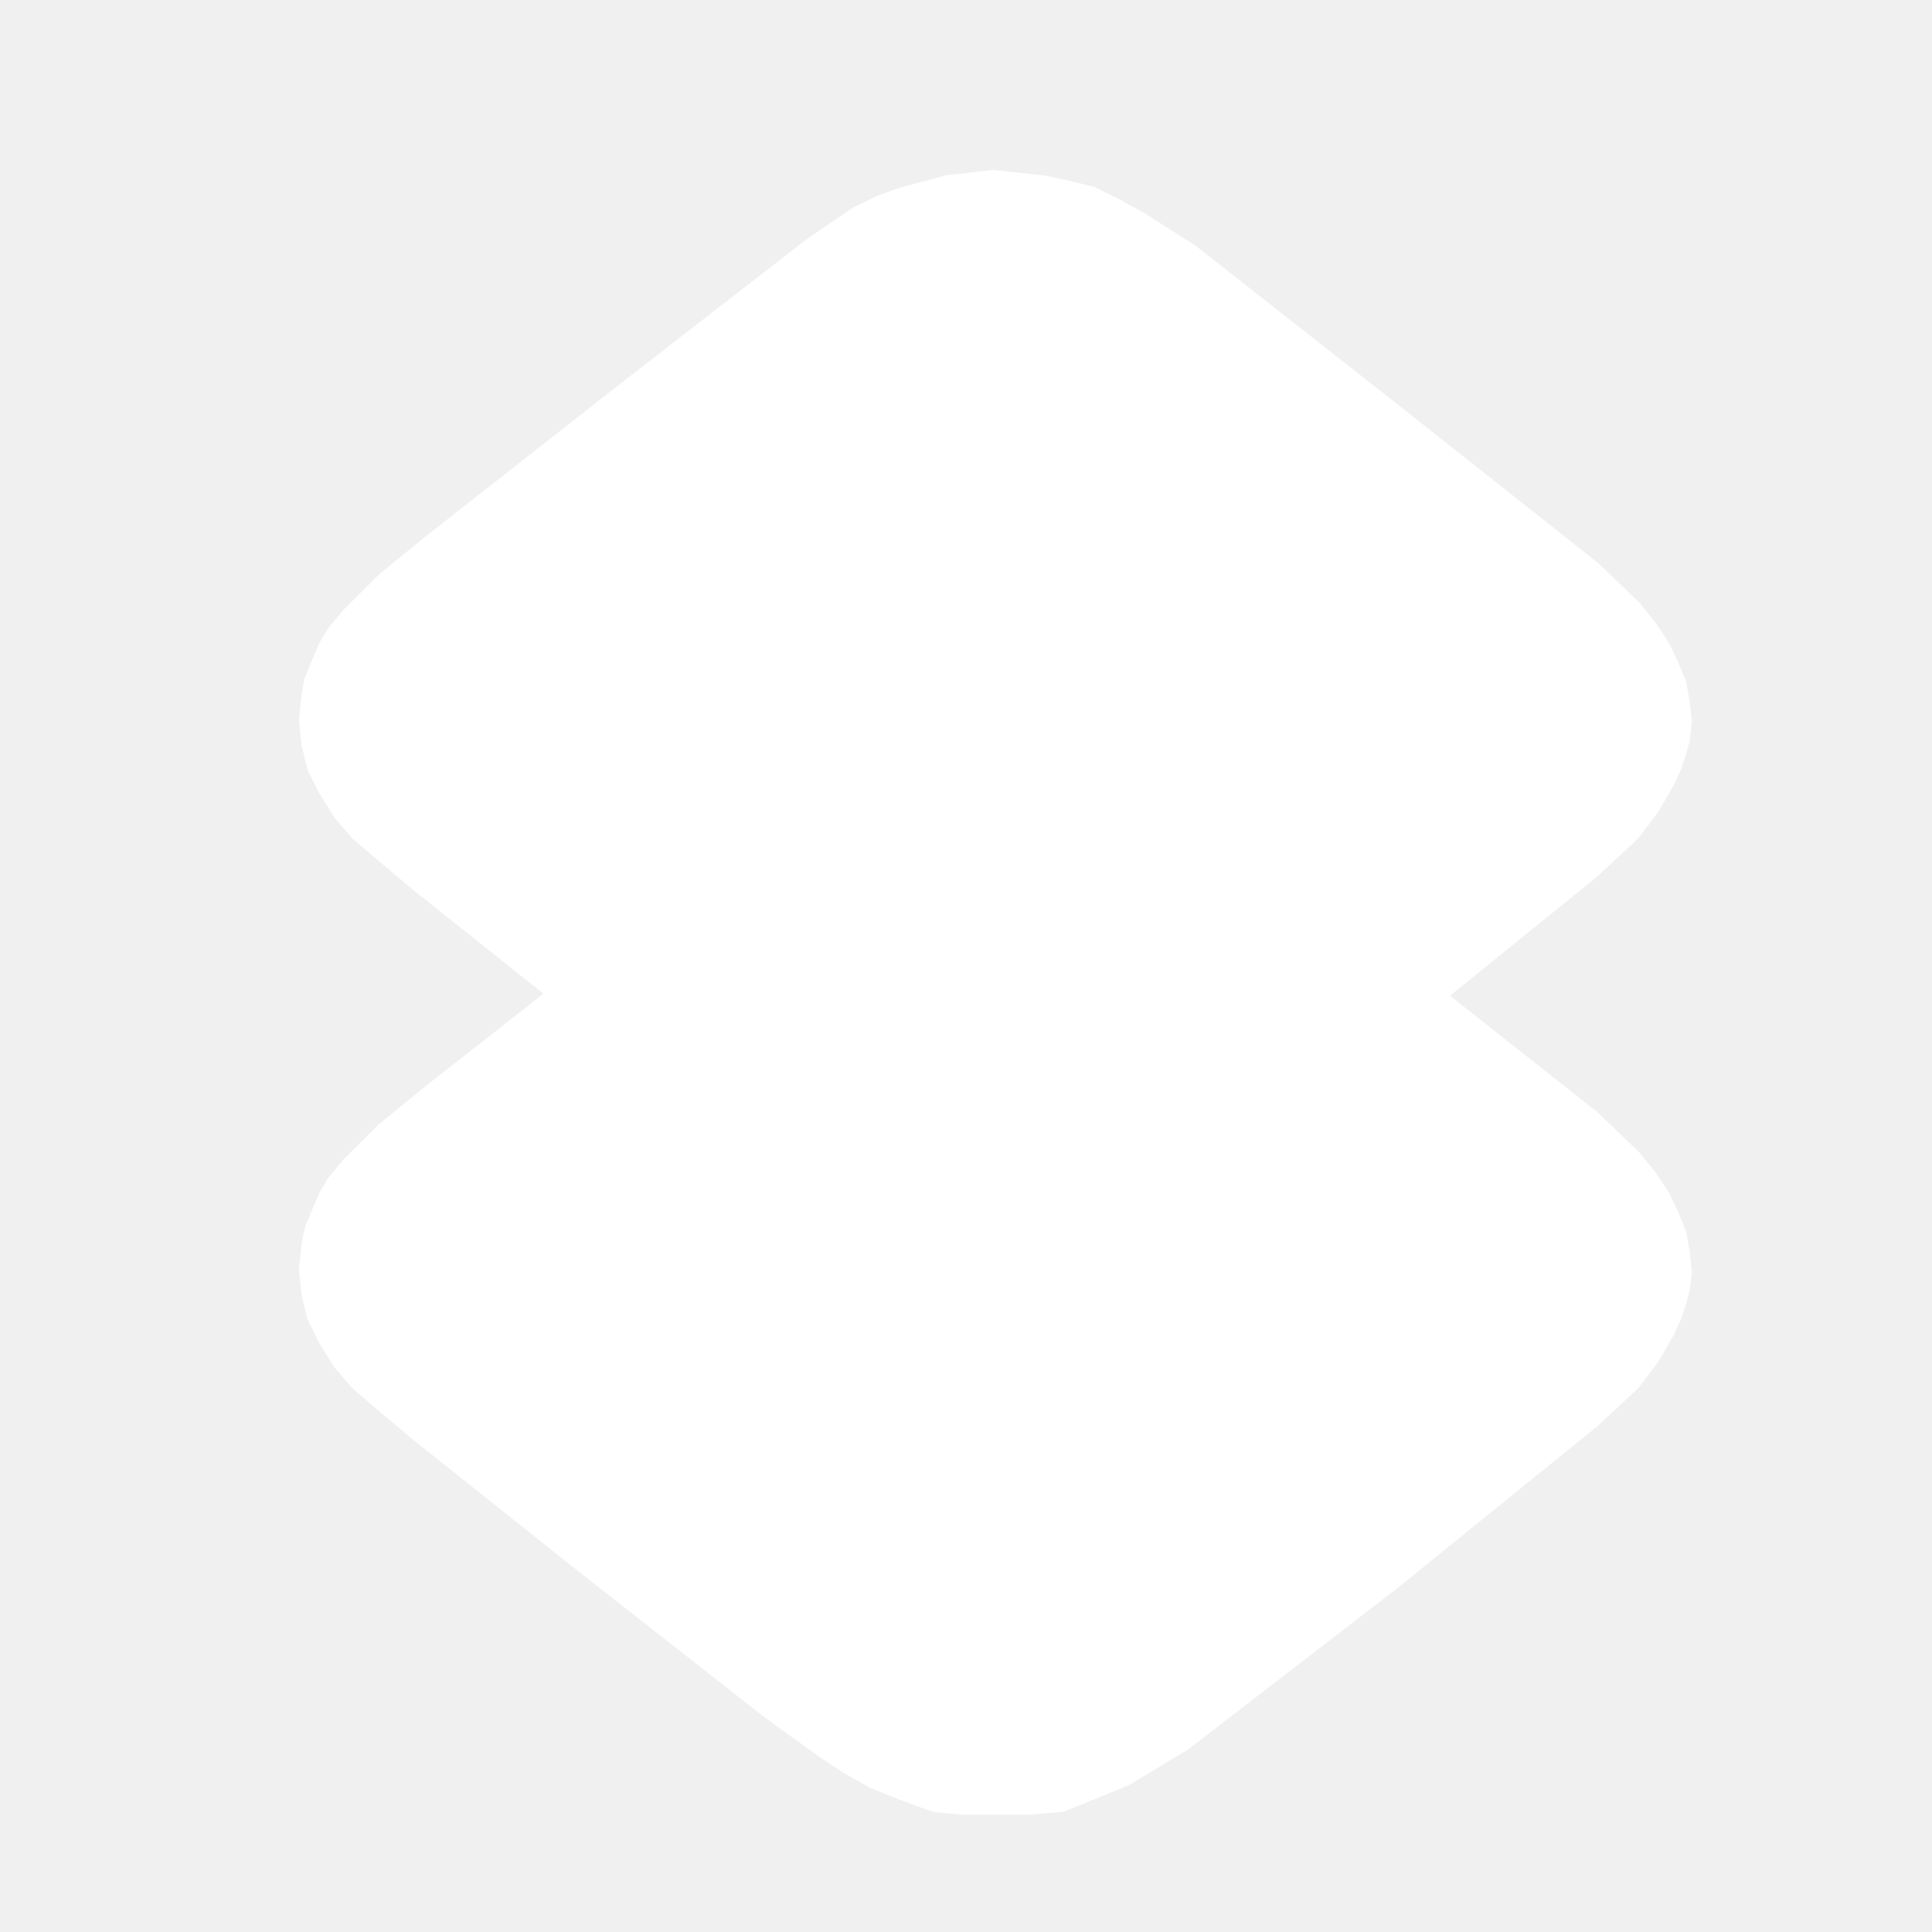
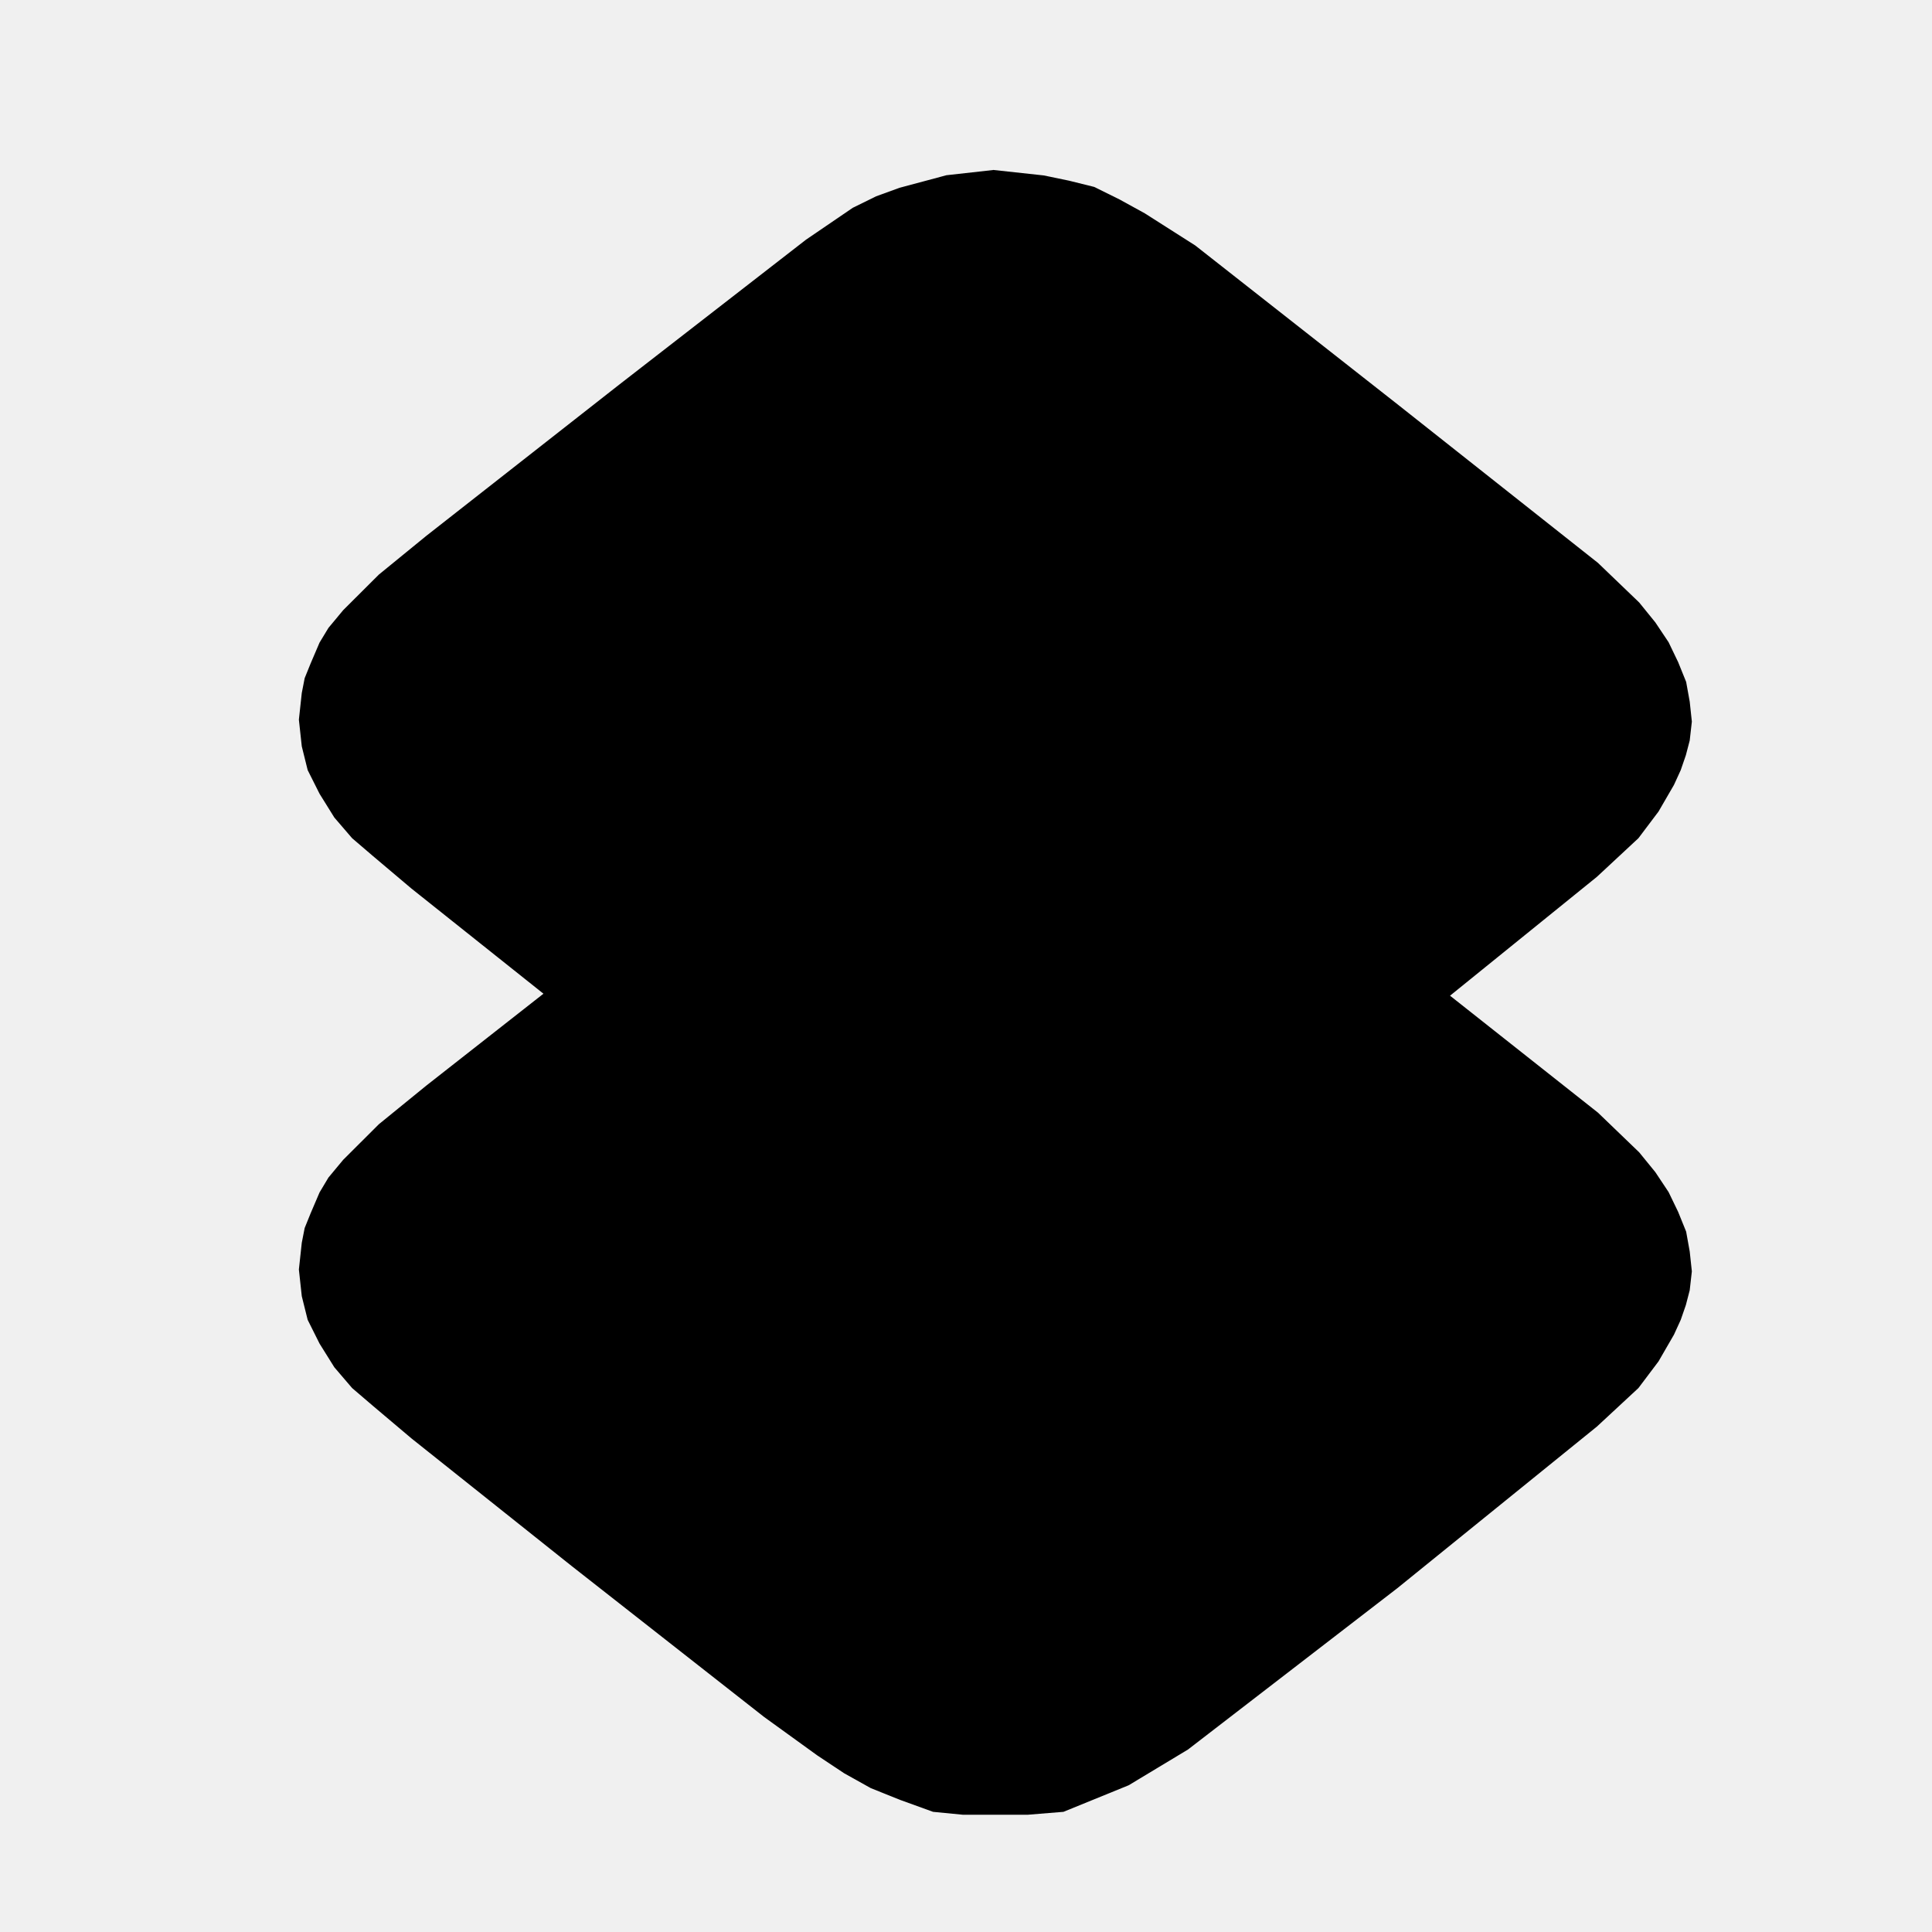
<svg xmlns="http://www.w3.org/2000/svg" width="24" height="24" viewBox="0 0 24 24" fill="none">
  <g transform="translate(12 12) scale(1.2) translate(-12 -12)">
-     <path fill="white" d="m12.28 9.45.524.058.261.053.262.066.261.128.262.144.523.333 2.092 1.644 2.077 1.642.427.411.167.205.137.206.099.205.083.205.037.206.022.205-.022.195-.04.154-.053.153-.07.153-.16.277-.208.276-.43.399-2.066 1.673-2.167 1.67-.614.37-.675.275-.368.03h-.675l-.307-.03-.337-.122-.307-.123-.276-.154-.277-.184-.552-.399-1.994-1.564-1.657-1.32-.399-.337-.215-.184-.184-.215-.153-.245-.123-.246-.061-.245-.03-.276.03-.277.03-.153.062-.153.092-.215.092-.154.153-.184.369-.368.49-.399 1.995-1.565 1.937-1.503.484-.33.242-.119.242-.088.243-.065.242-.065.484-.054Z" />
-     <path fill="white" d="m12.28 3.759.524.057.261.054.262.065.261.129.262.144.523.333 2.092 1.643 2.077 1.643.427.41.167.206.137.205.099.206.083.205.037.205.022.206-.022.195-.04.153-.053.154-.07.153-.16.276-.208.276-.43.4-2.066 1.672-2.167 1.671-.614.369-.675.276-.368.03h-.675l-.307-.03-.337-.123-.307-.123-.276-.153-.277-.184-.552-.4-1.994-1.564-1.657-1.32-.399-.337-.215-.184-.184-.214-.153-.246-.123-.245-.061-.246-.03-.276.03-.276.03-.154.062-.153.092-.215L5.4 8.5l.153-.184.369-.368.49-.4 1.995-1.564 1.937-1.503.484-.33.242-.119.242-.088.243-.065.242-.065.484-.054Z" />
+     <path fill="black" d="m12.28 9.45.524.058.261.053.262.066.261.128.262.144.523.333 2.092 1.644 2.077 1.642.427.411.167.205.137.206.099.205.083.205.037.206.022.205-.022.195-.04.154-.053.153-.07.153-.16.277-.208.276-.43.399-2.066 1.673-2.167 1.67-.614.37-.675.275-.368.03h-.675l-.307-.03-.337-.122-.307-.123-.276-.154-.277-.184-.552-.399-1.994-1.564-1.657-1.32-.399-.337-.215-.184-.184-.215-.153-.245-.123-.246-.061-.245-.03-.276.03-.277.03-.153.062-.153.092-.215.092-.154.153-.184.369-.368.49-.399 1.995-1.565 1.937-1.503.484-.33.242-.119.242-.088.243-.065.242-.065.484-.054Z" />
+     <path fill="black" d="m12.28 3.759.524.057.261.054.262.065.261.129.262.144.523.333 2.092 1.643 2.077 1.643.427.41.167.206.137.205.099.206.083.205.037.205.022.206-.022.195-.04.153-.053.154-.07.153-.16.276-.208.276-.43.4-2.066 1.672-2.167 1.671-.614.369-.675.276-.368.03h-.675l-.307-.03-.337-.123-.307-.123-.276-.153-.277-.184-.552-.4-1.994-1.564-1.657-1.32-.399-.337-.215-.184-.184-.214-.153-.246-.123-.245-.061-.246-.03-.276.03-.276.03-.154.062-.153.092-.215L5.4 8.5l.153-.184.369-.368.49-.4 1.995-1.564 1.937-1.503.484-.33.242-.119.242-.088.243-.065.242-.065.484-.054Z" />
  </g>
</svg>
